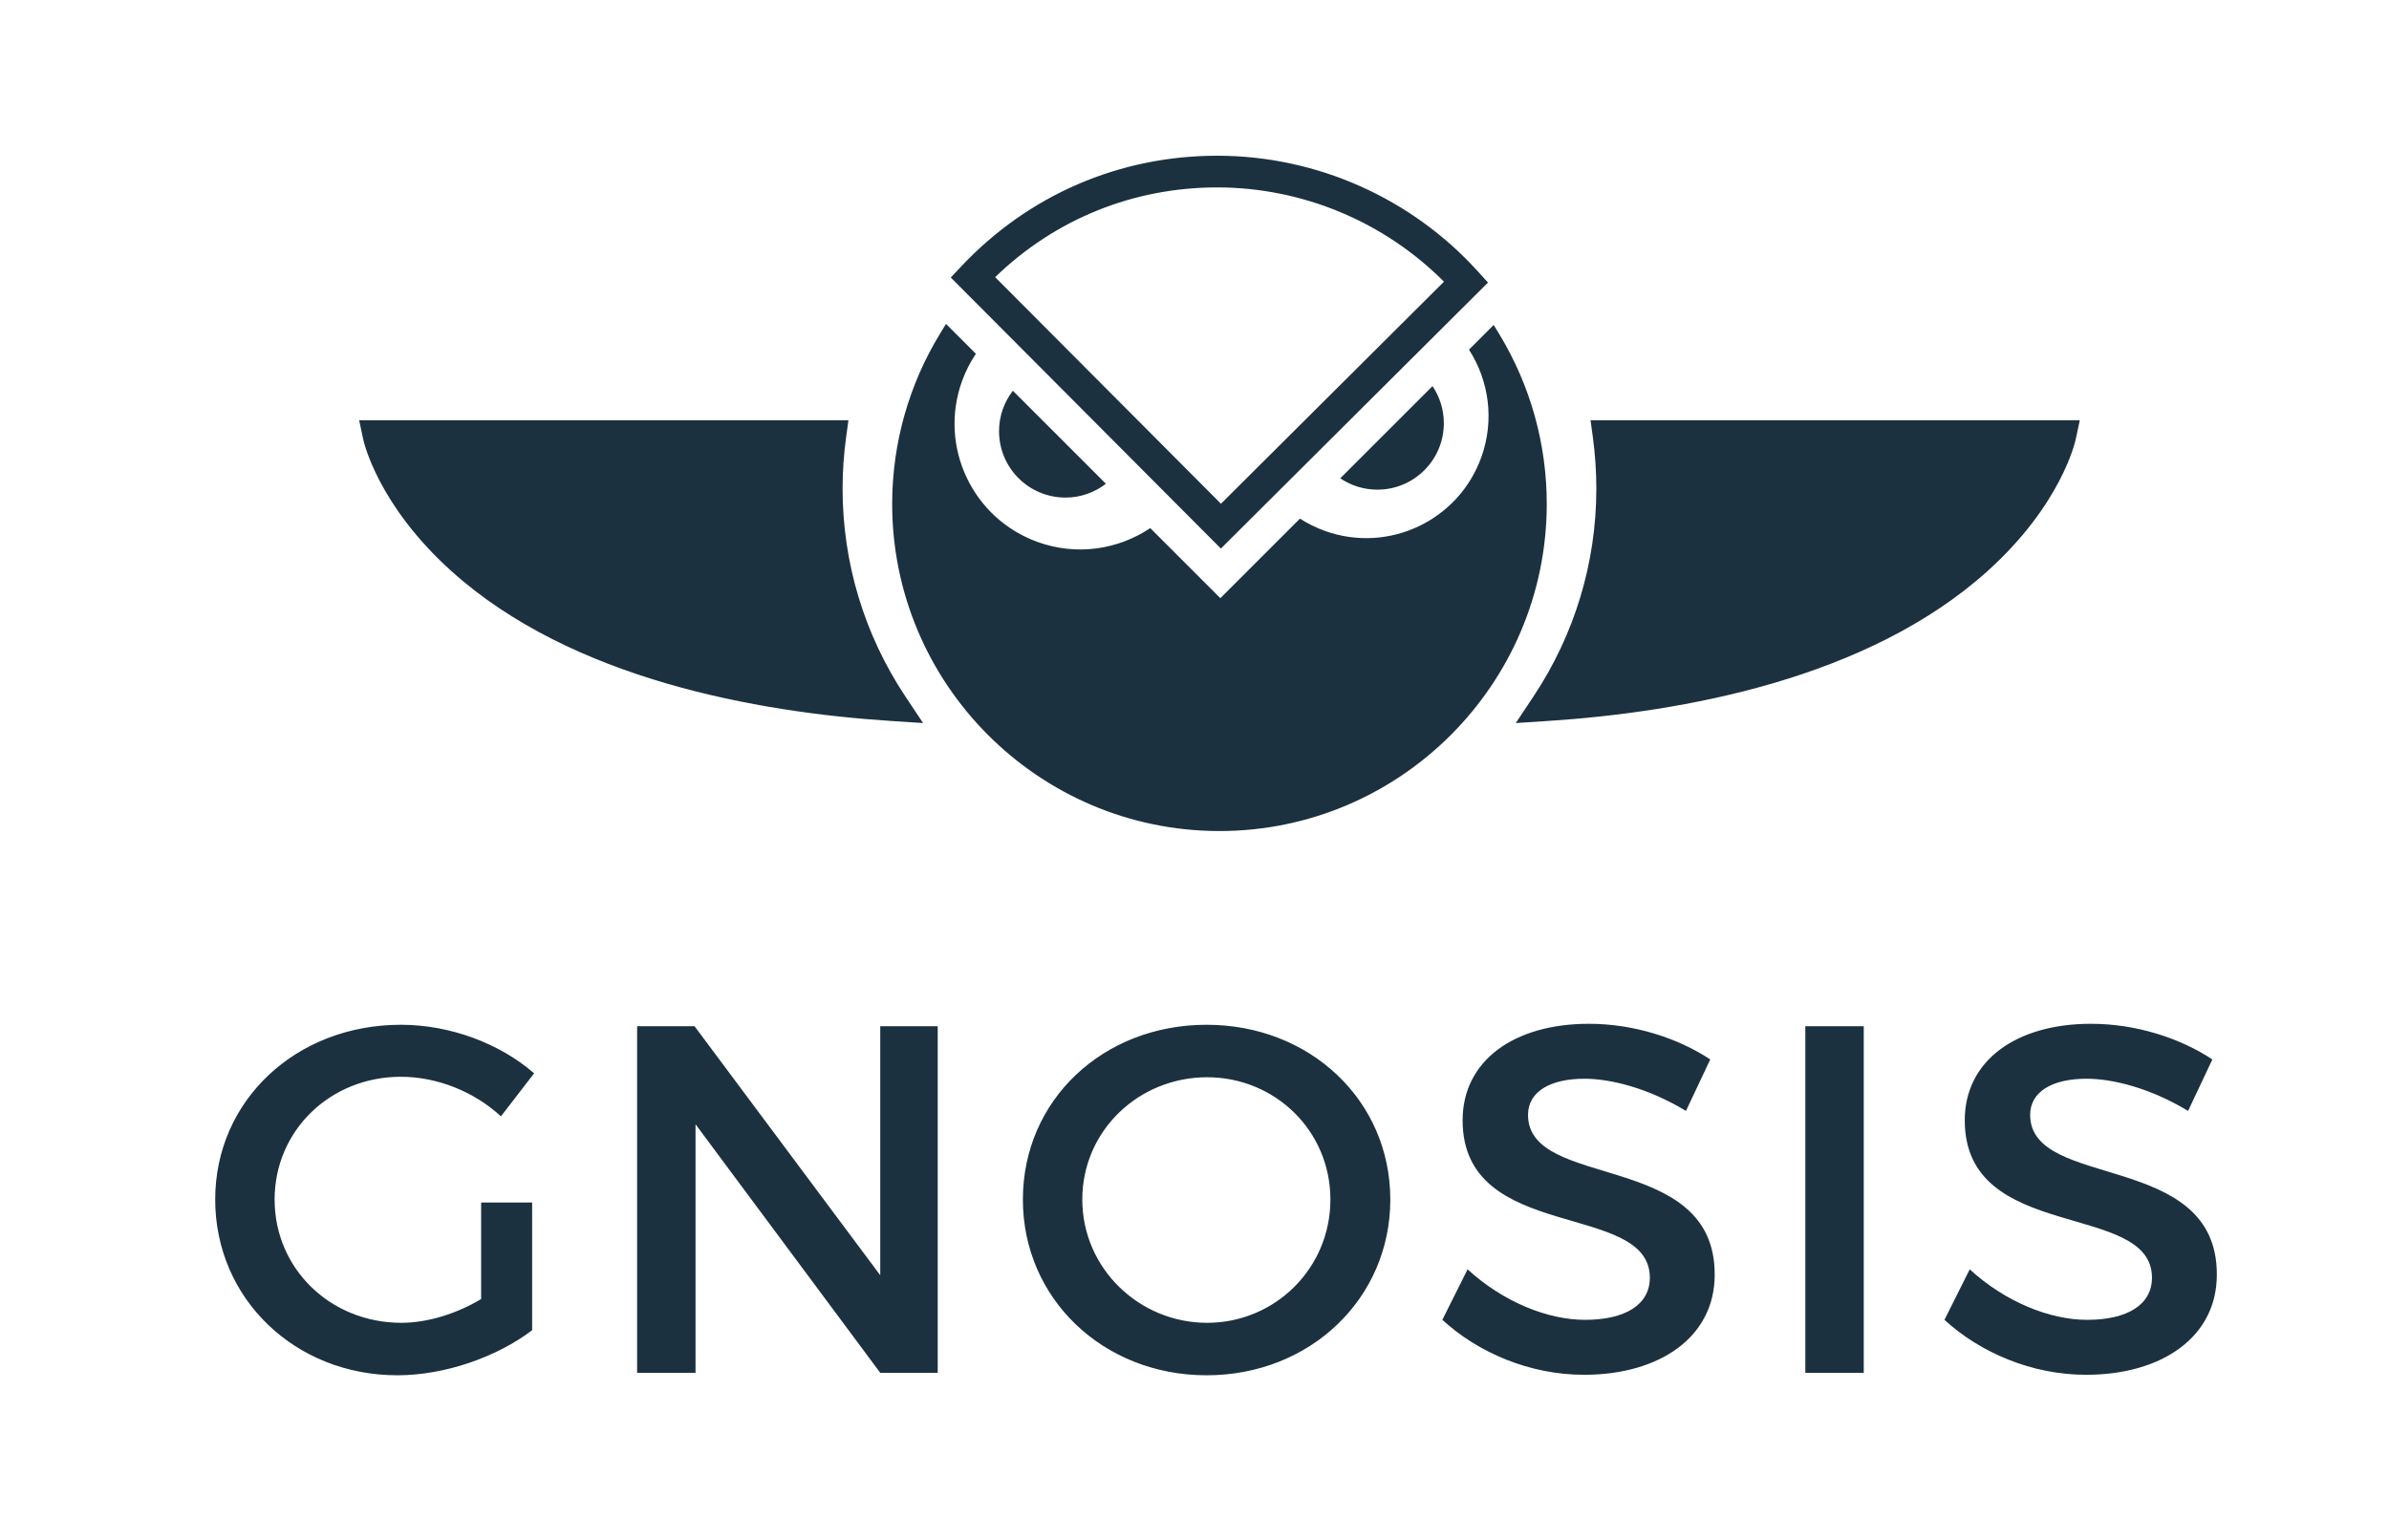
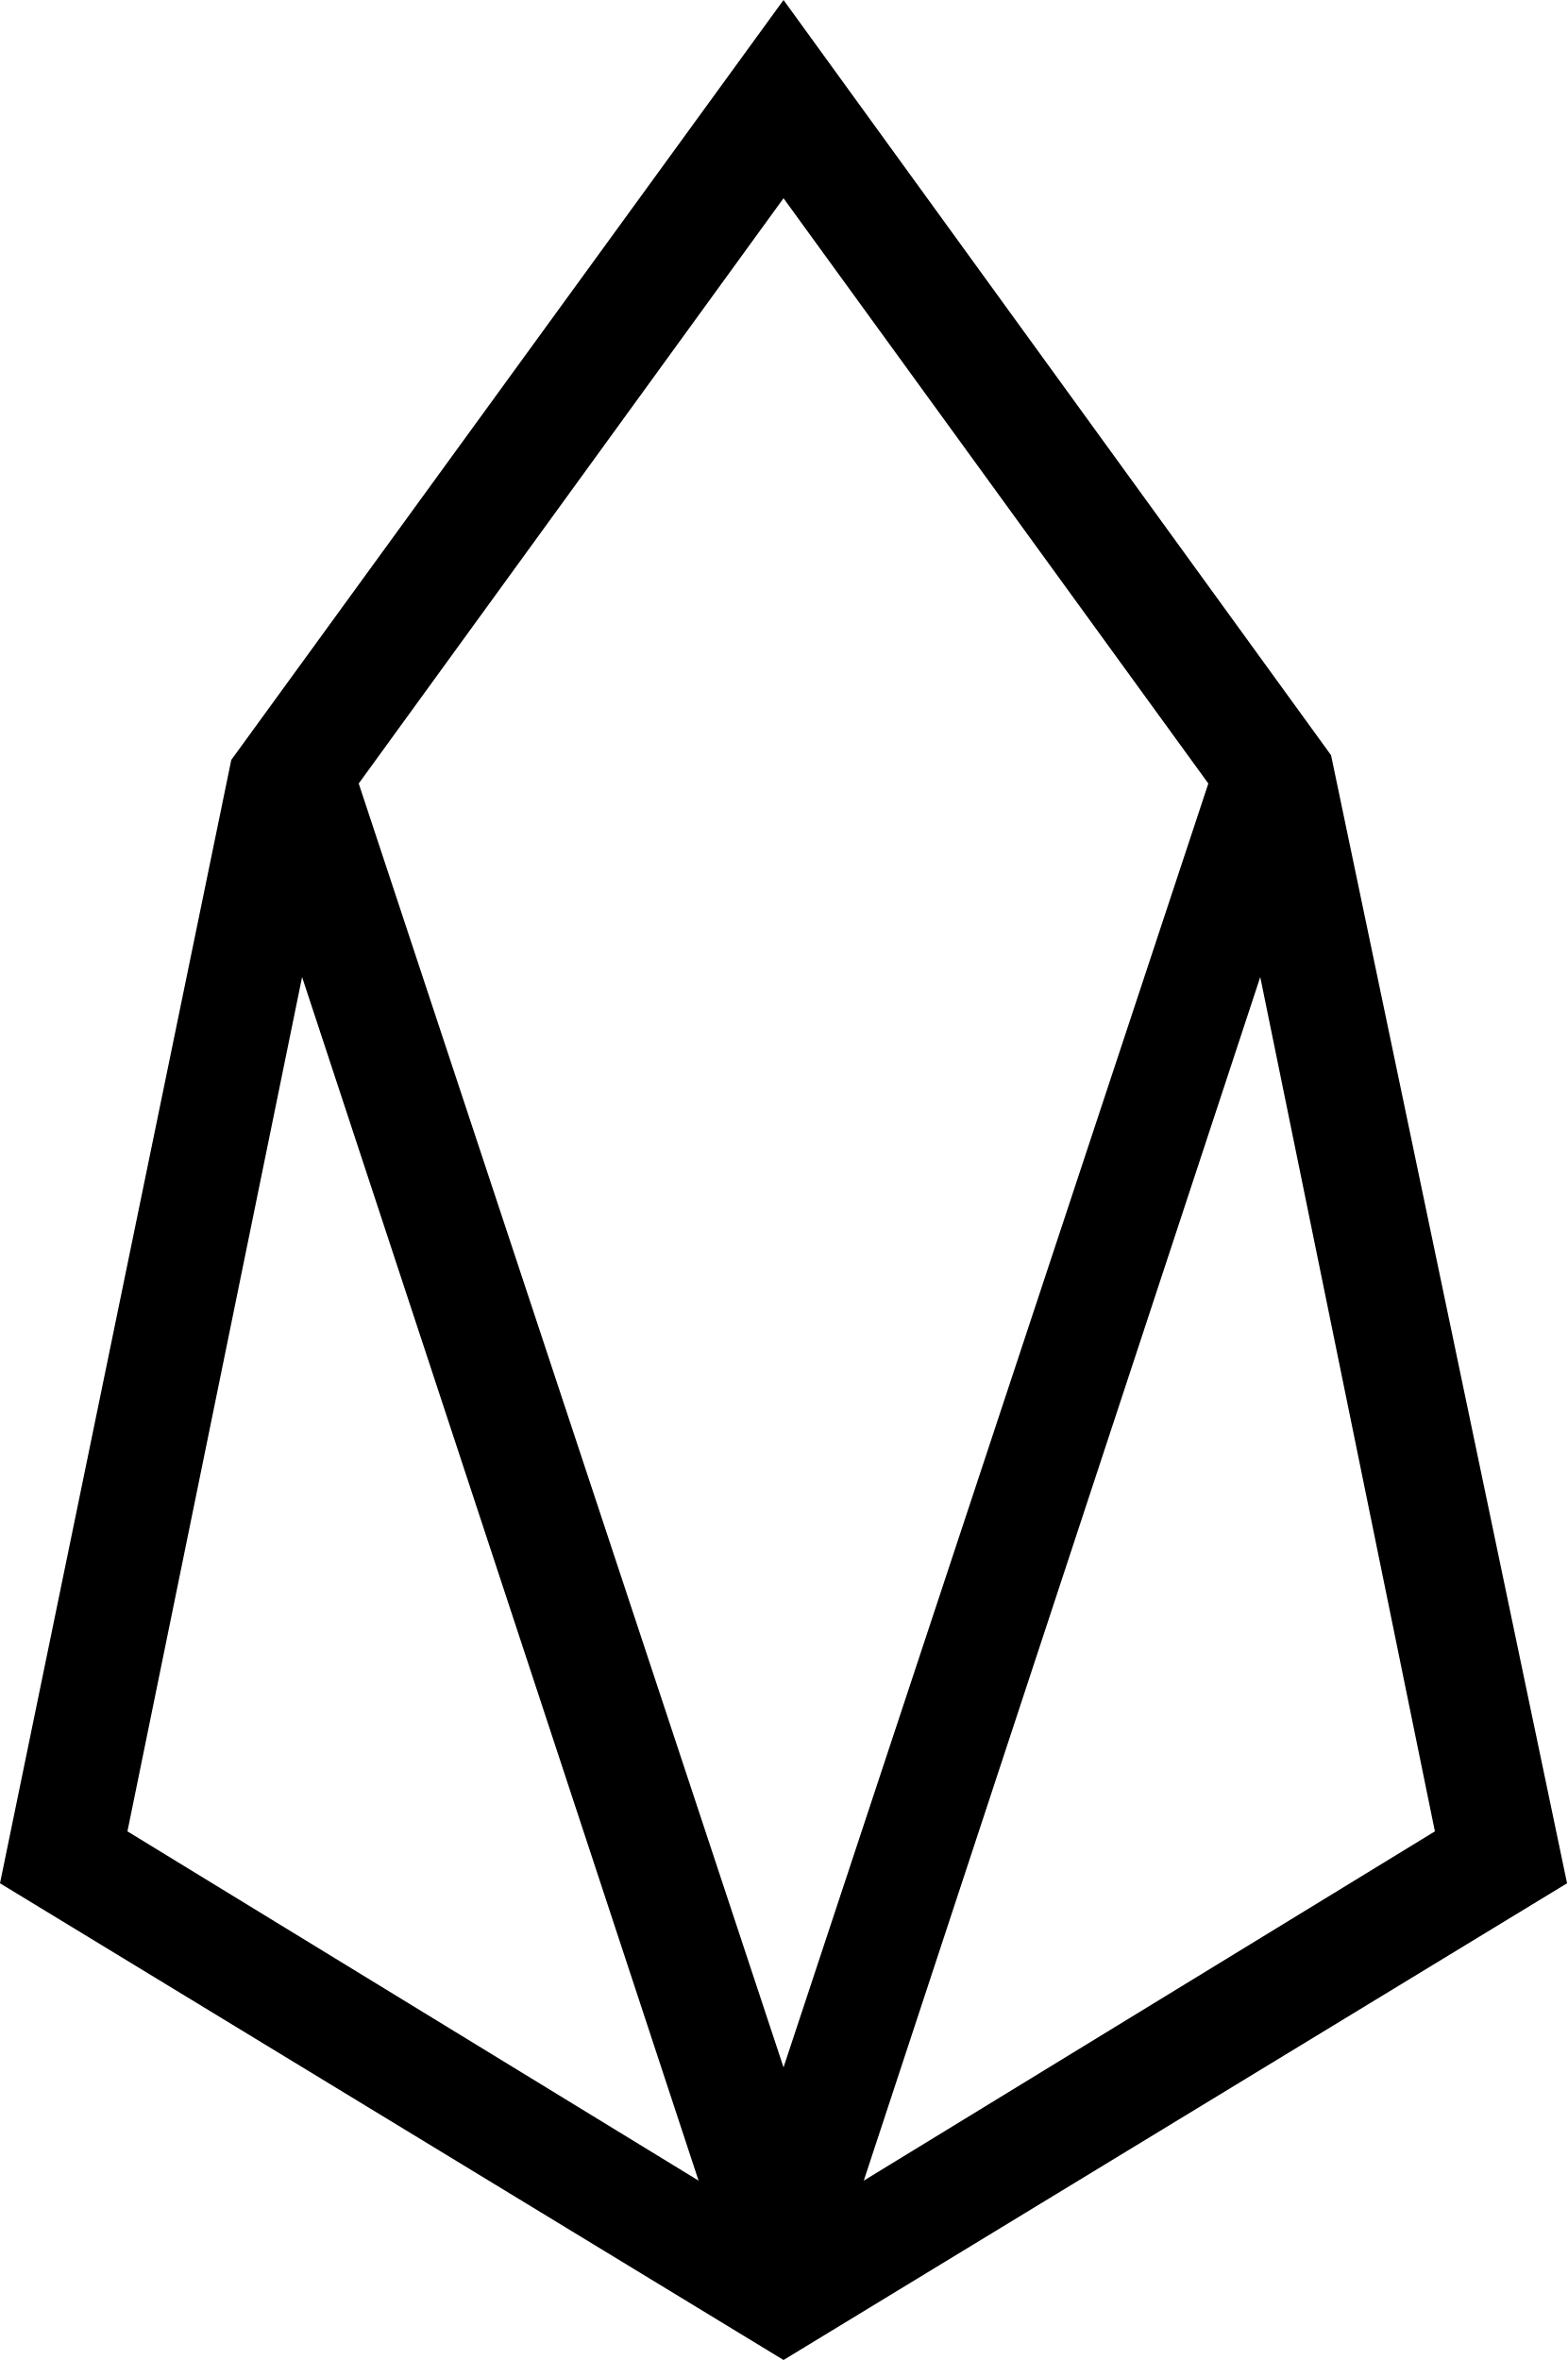
- <svg xmlns="http://www.w3.org/2000/svg" version="1.1" id="Layer_1" x="0px" y="0px" width="1055px" height="680px" viewBox="0 0 1055 680" enable-background="new 0 0 1055 680" xml:space="preserve">
-   <path fill="#1c313f" d="M234.993,531.182v56.416c-15.535,11.813-38.493,19.906-59.488,19.906c-45.267,0-80.473-33.898-80.473-77.637  c0-43.732,35.651-77.196,82.006-77.196c21.869,0,43.738,8.312,58.834,21.44l-14.656,19.017  c-11.804-10.93-28.213-17.488-44.178-17.488c-31.27,0-55.767,23.832-55.767,54.228c0,30.616,24.716,54.459,55.986,54.459  c11.375,0,24.277-3.937,35.217-10.501v-42.644H234.993z M388.727,606.415L307.154,496.63v109.785h-25.795v-153.09h25.366l82.001,110  v-110h25.376v153.09H388.727z M613.971,529.867c0,43.738-35.42,77.637-81.127,77.637c-45.707,0-81.132-33.898-81.132-77.637  c0-43.952,35.426-77.196,81.132-77.196C578.551,452.671,613.971,486.135,613.971,529.867z M477.951,529.867  c0,30.406,25.151,54.459,55.112,54.459c29.962,0,54.454-24.053,54.454-54.459c0-30.396-24.492-54.013-54.454-54.013  C502.882,475.854,477.951,499.472,477.951,529.867z M755.258,467.987l-10.727,22.737c-16.613-10.06-33.238-14.216-44.826-14.216  c-15.086,0-24.922,5.689-24.922,15.965c0,33.458,82.656,15.53,82.438,70.638c0,27.333-24.053,44.172-57.73,44.172  c-24.062,0-46.795-9.835-62.545-24.271l11.148-22.309c15.746,14.437,35.438,22.309,51.83,22.309  c17.939,0,28.658-6.778,28.658-18.592c0-34.112-82.682-15.081-82.682-69.539c0-26.239,22.529-42.644,55.783-42.644  C721.574,452.237,741.041,458.575,755.258,467.987z M797.246,606.415v-153.09h25.801v153.09H797.246z M977,467.987l-10.727,22.737  c-16.613-10.06-33.232-14.216-44.82-14.216c-15.092,0-24.922,5.689-24.922,15.965c0,33.458,82.656,15.53,82.436,70.638  c0,27.333-24.057,44.172-57.734,44.172c-24.057,0-46.789-9.835-62.545-24.271l11.154-22.309  c15.74,14.437,35.438,22.309,51.826,22.309c17.932,0,28.658-6.778,28.658-18.592c0-34.112-82.672-15.081-82.672-69.539  c0-26.239,22.523-42.644,55.771-42.644C943.326,452.237,962.789,458.575,977,467.987z M659.619,143.536l-10.908,10.918  c8.789,13.625,11.365,31.04,5.465,47.481c-10.076,28.066-40.994,42.665-69.051,32.594c-3.963-1.413-7.658-3.256-11.055-5.438  l-35.149,35.139l-30.951-30.951c-14.138,9.459-32.406,12.354-49.643,6.166c-28.873-10.354-43.869-42.142-33.526-70.998  c1.581-4.402,3.669-8.464,6.156-12.181l-13.19-13.19l-2.549,4.166c-13.829,22.576-21.167,48.522-21.23,75.04  c-0.146,79.703,64.566,144.662,144.264,144.813h0.282c79.537,0,144.375-64.718,144.525-144.253  c0.053-26.522-7.182-52.506-20.895-75.129L659.619,143.536z M447.288,172.603c-3.811,4.946-6.103,11.133-6.103,17.859  c0,16.205,13.128,29.333,29.333,29.333c6.731,0,12.908-2.293,17.859-6.104L447.288,172.603z M591.871,211.284  c4.691,3.167,10.322,5.009,16.41,5.009c16.189,0,29.328-13.133,29.328-29.333c0-6.077-1.848-11.72-5.01-16.404L591.871,211.284z   M539.151,242.313L419.871,122.588l4.648-4.937c29.663-31.511,69.8-48.862,113.004-48.862h0.293  c43.66,0.084,85.498,18.702,114.816,51.087l4.48,4.937L539.151,242.313z M439.463,122.426l99.725,100.097l98.48-98.092  c-26.355-26.465-62.379-41.571-99.883-41.645h-0.262C500.48,82.786,465.928,96.804,439.463,122.426z M407.638,319.399l-14.044-0.921  c-59.373-3.858-141.275-18.482-194.273-66.226c-32.469-29.244-38.682-57.038-38.928-58.211l-1.791-8.412h216.069l-1.073,7.899  c-0.984,7.302-1.487,14.682-1.507,21.927c-0.058,32.944,9.537,64.832,27.752,92.224L407.638,319.399z M669.371,319.399l7.795-11.72  c18.115-27.219,27.73-58.892,27.789-91.585c0.01-7.517-0.492-15.106-1.486-22.565l-1.068-7.899h216.043l-1.785,8.412  c-0.246,1.173-6.465,28.967-38.938,58.211c-52.998,47.743-134.922,62.367-194.305,66.226L669.371,319.399z" />
+ <svg xmlns="http://www.w3.org/2000/svg" viewBox="0 0 33.2 50">
+   <g id="Layer_2" data-name="Layer 2">
+     <g id="Layer_1-2" data-name="Layer 1">
+       <path d="M16.6,0,4.9,16.1,0,39.9,16.6,50,33.2,39.9,28.2,16ZM2.7,38.8,6.4,20.7l8.4,25.5ZM7.6,16.6l9-12.4,9,12.4-9,27.2ZM18.3,46.2l8.4-25.5,3.7,18.1Z" />
+     </g>
+   </g>
</svg>
